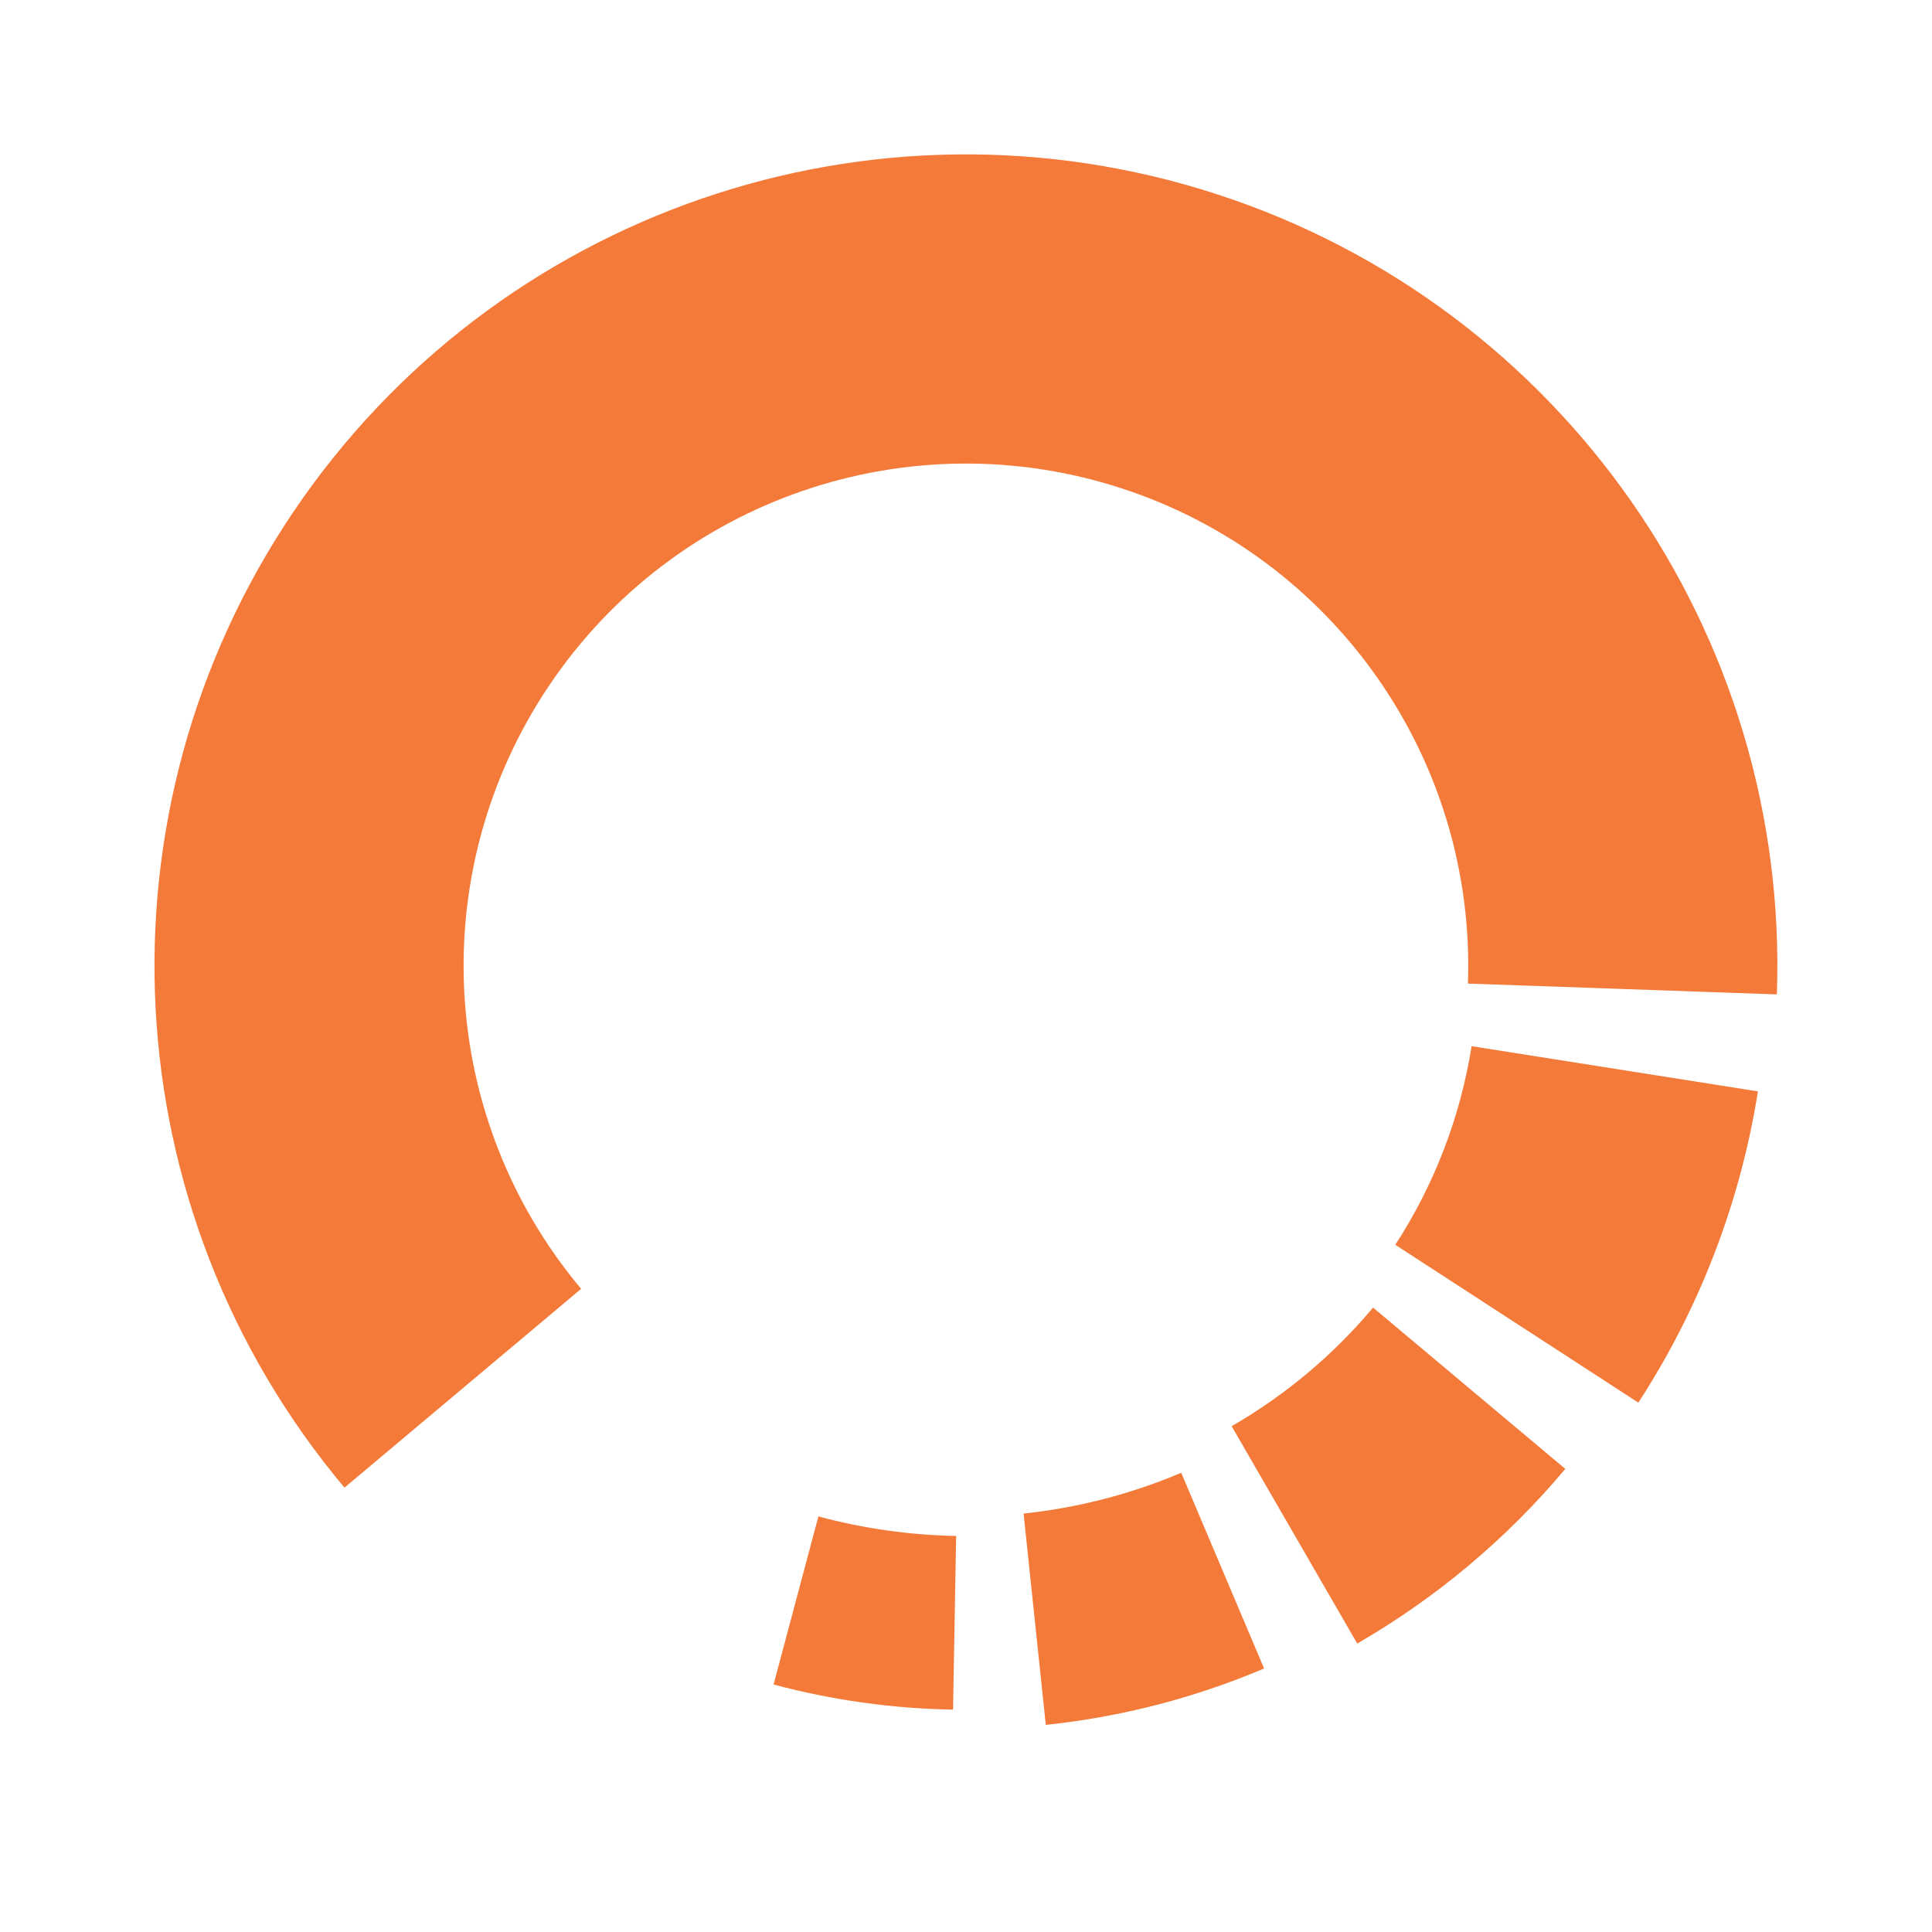
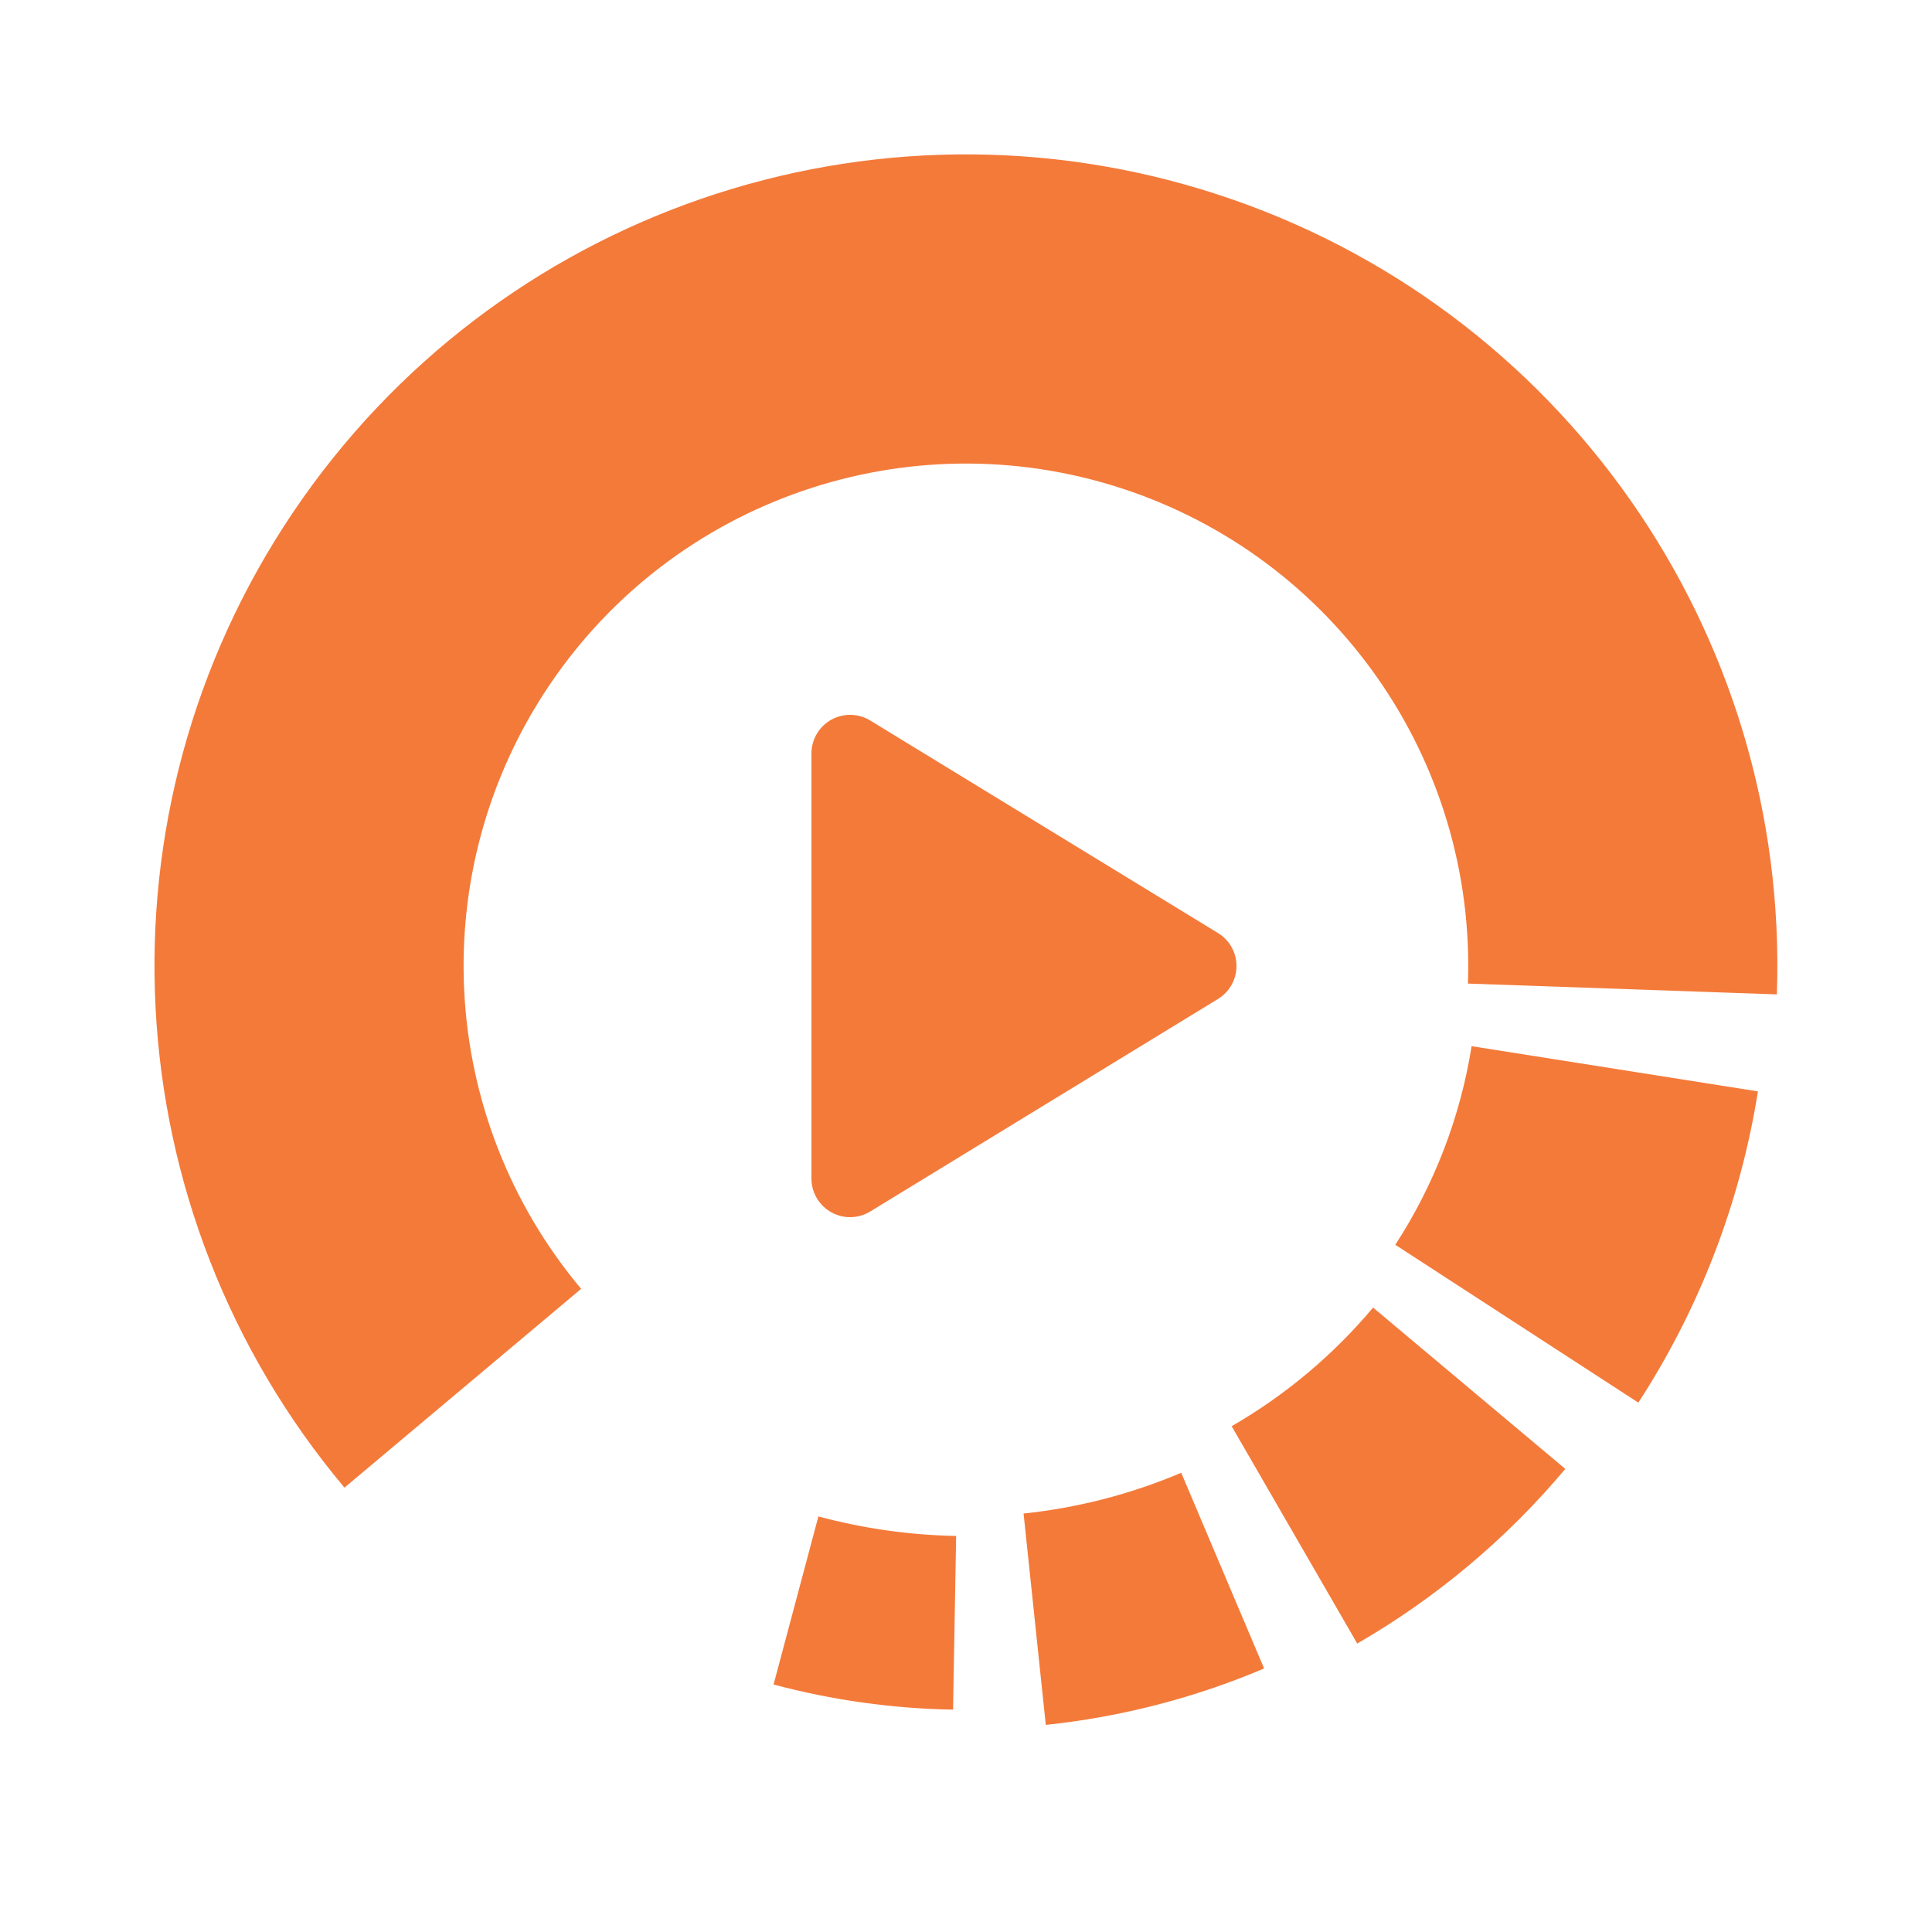
<svg xmlns="http://www.w3.org/2000/svg" viewBox="0 0 100 100" role="img" aria-label="LoopLink">
  <g fill="#F47A3A">
    <path d="M17.83,77.00 A42.0,42.0 0 1 1 91.97,51.47 L75.98,50.91 A26.0,26.0 0 1 0 30.08,66.71Z" />
    <path d="M90.99,56.49 A41.5,41.5 0 0 1 84.80,72.60 L72.22,64.43 A26.5,26.5 0 0 0 76.17,54.15Z" />
    <path d="M81.02,76.03 A40.5,40.5 0 0 1 70.25,85.07 L63.75,73.82 A27.5,27.5 0 0 0 71.07,67.68Z" />
    <path d="M65.43,86.36 A39.5,39.5 0 0 1 54.13,89.28 L52.98,78.34 A28.5,28.5 0 0 0 61.14,76.23Z" />
    <path d="M49.33,88.49 A38.5,38.5 0 0 1 40.04,87.19 L42.36,78.49 A29.5,29.5 0 0 0 49.49,79.50Z" />
+     <path d="M44,39 L44,61 L62,50Z" stroke="#F47A3A" stroke-width="4" stroke-linejoin="round" />
  </g>
</svg>
